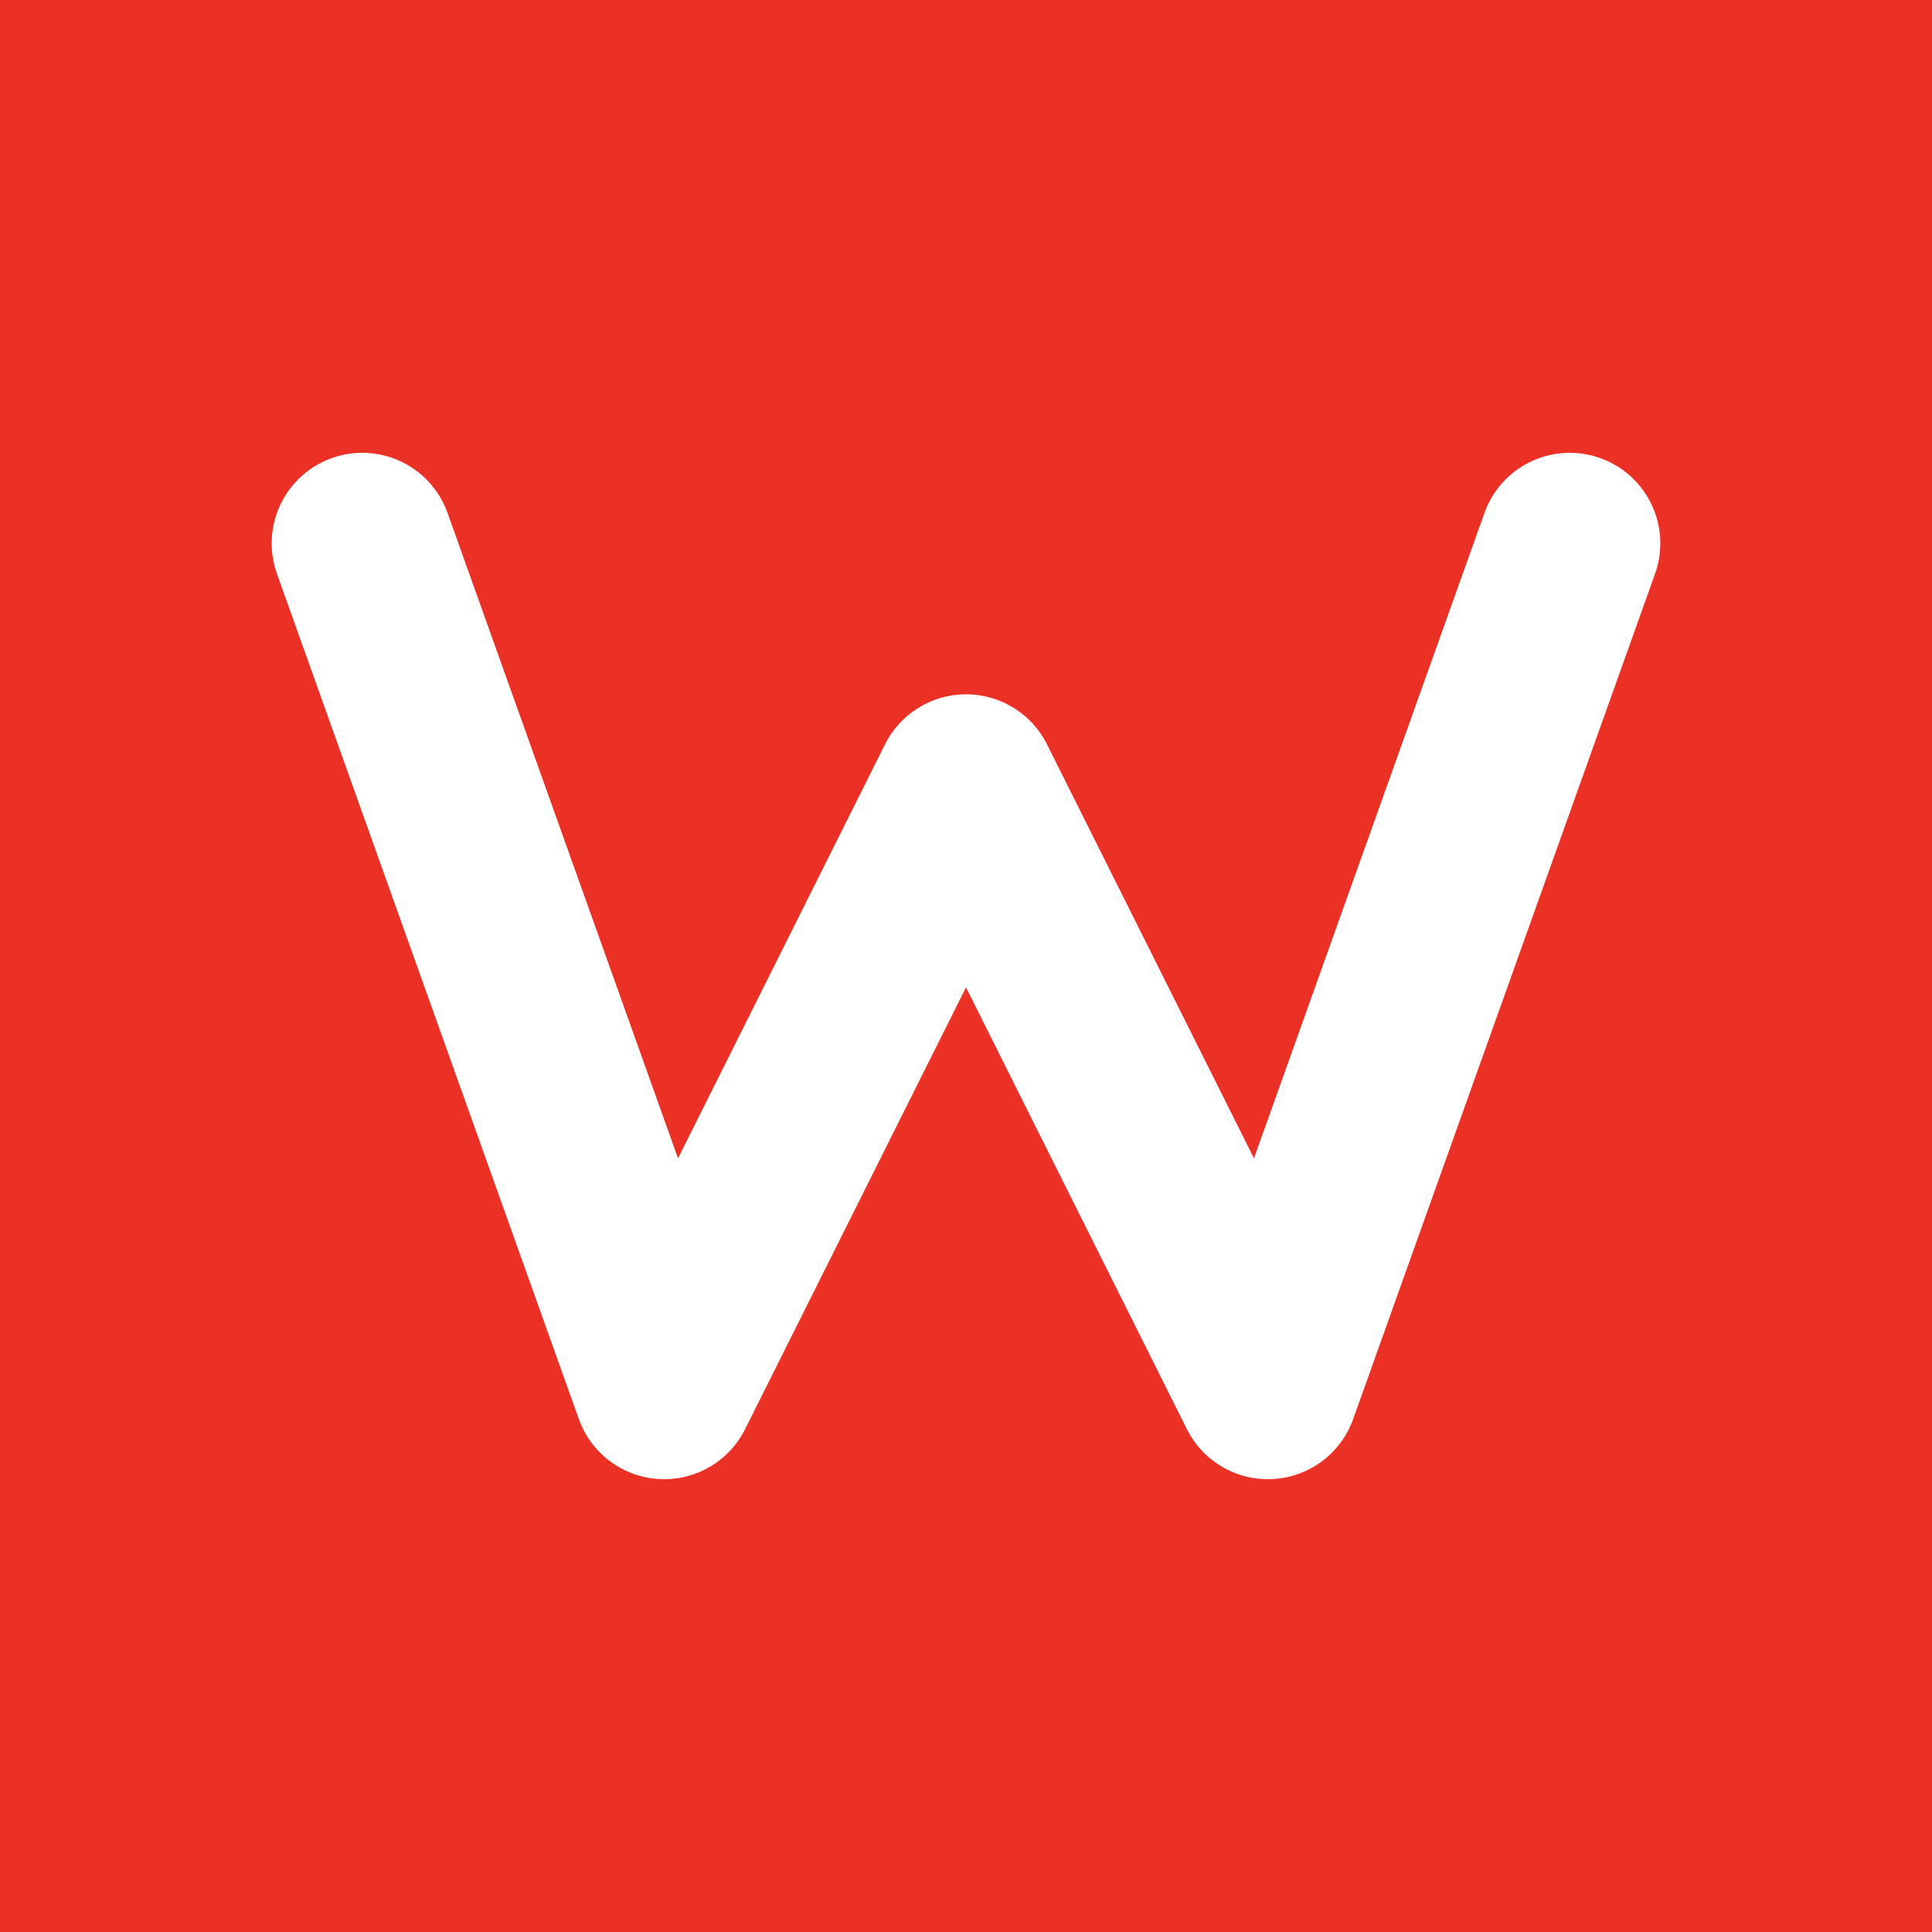
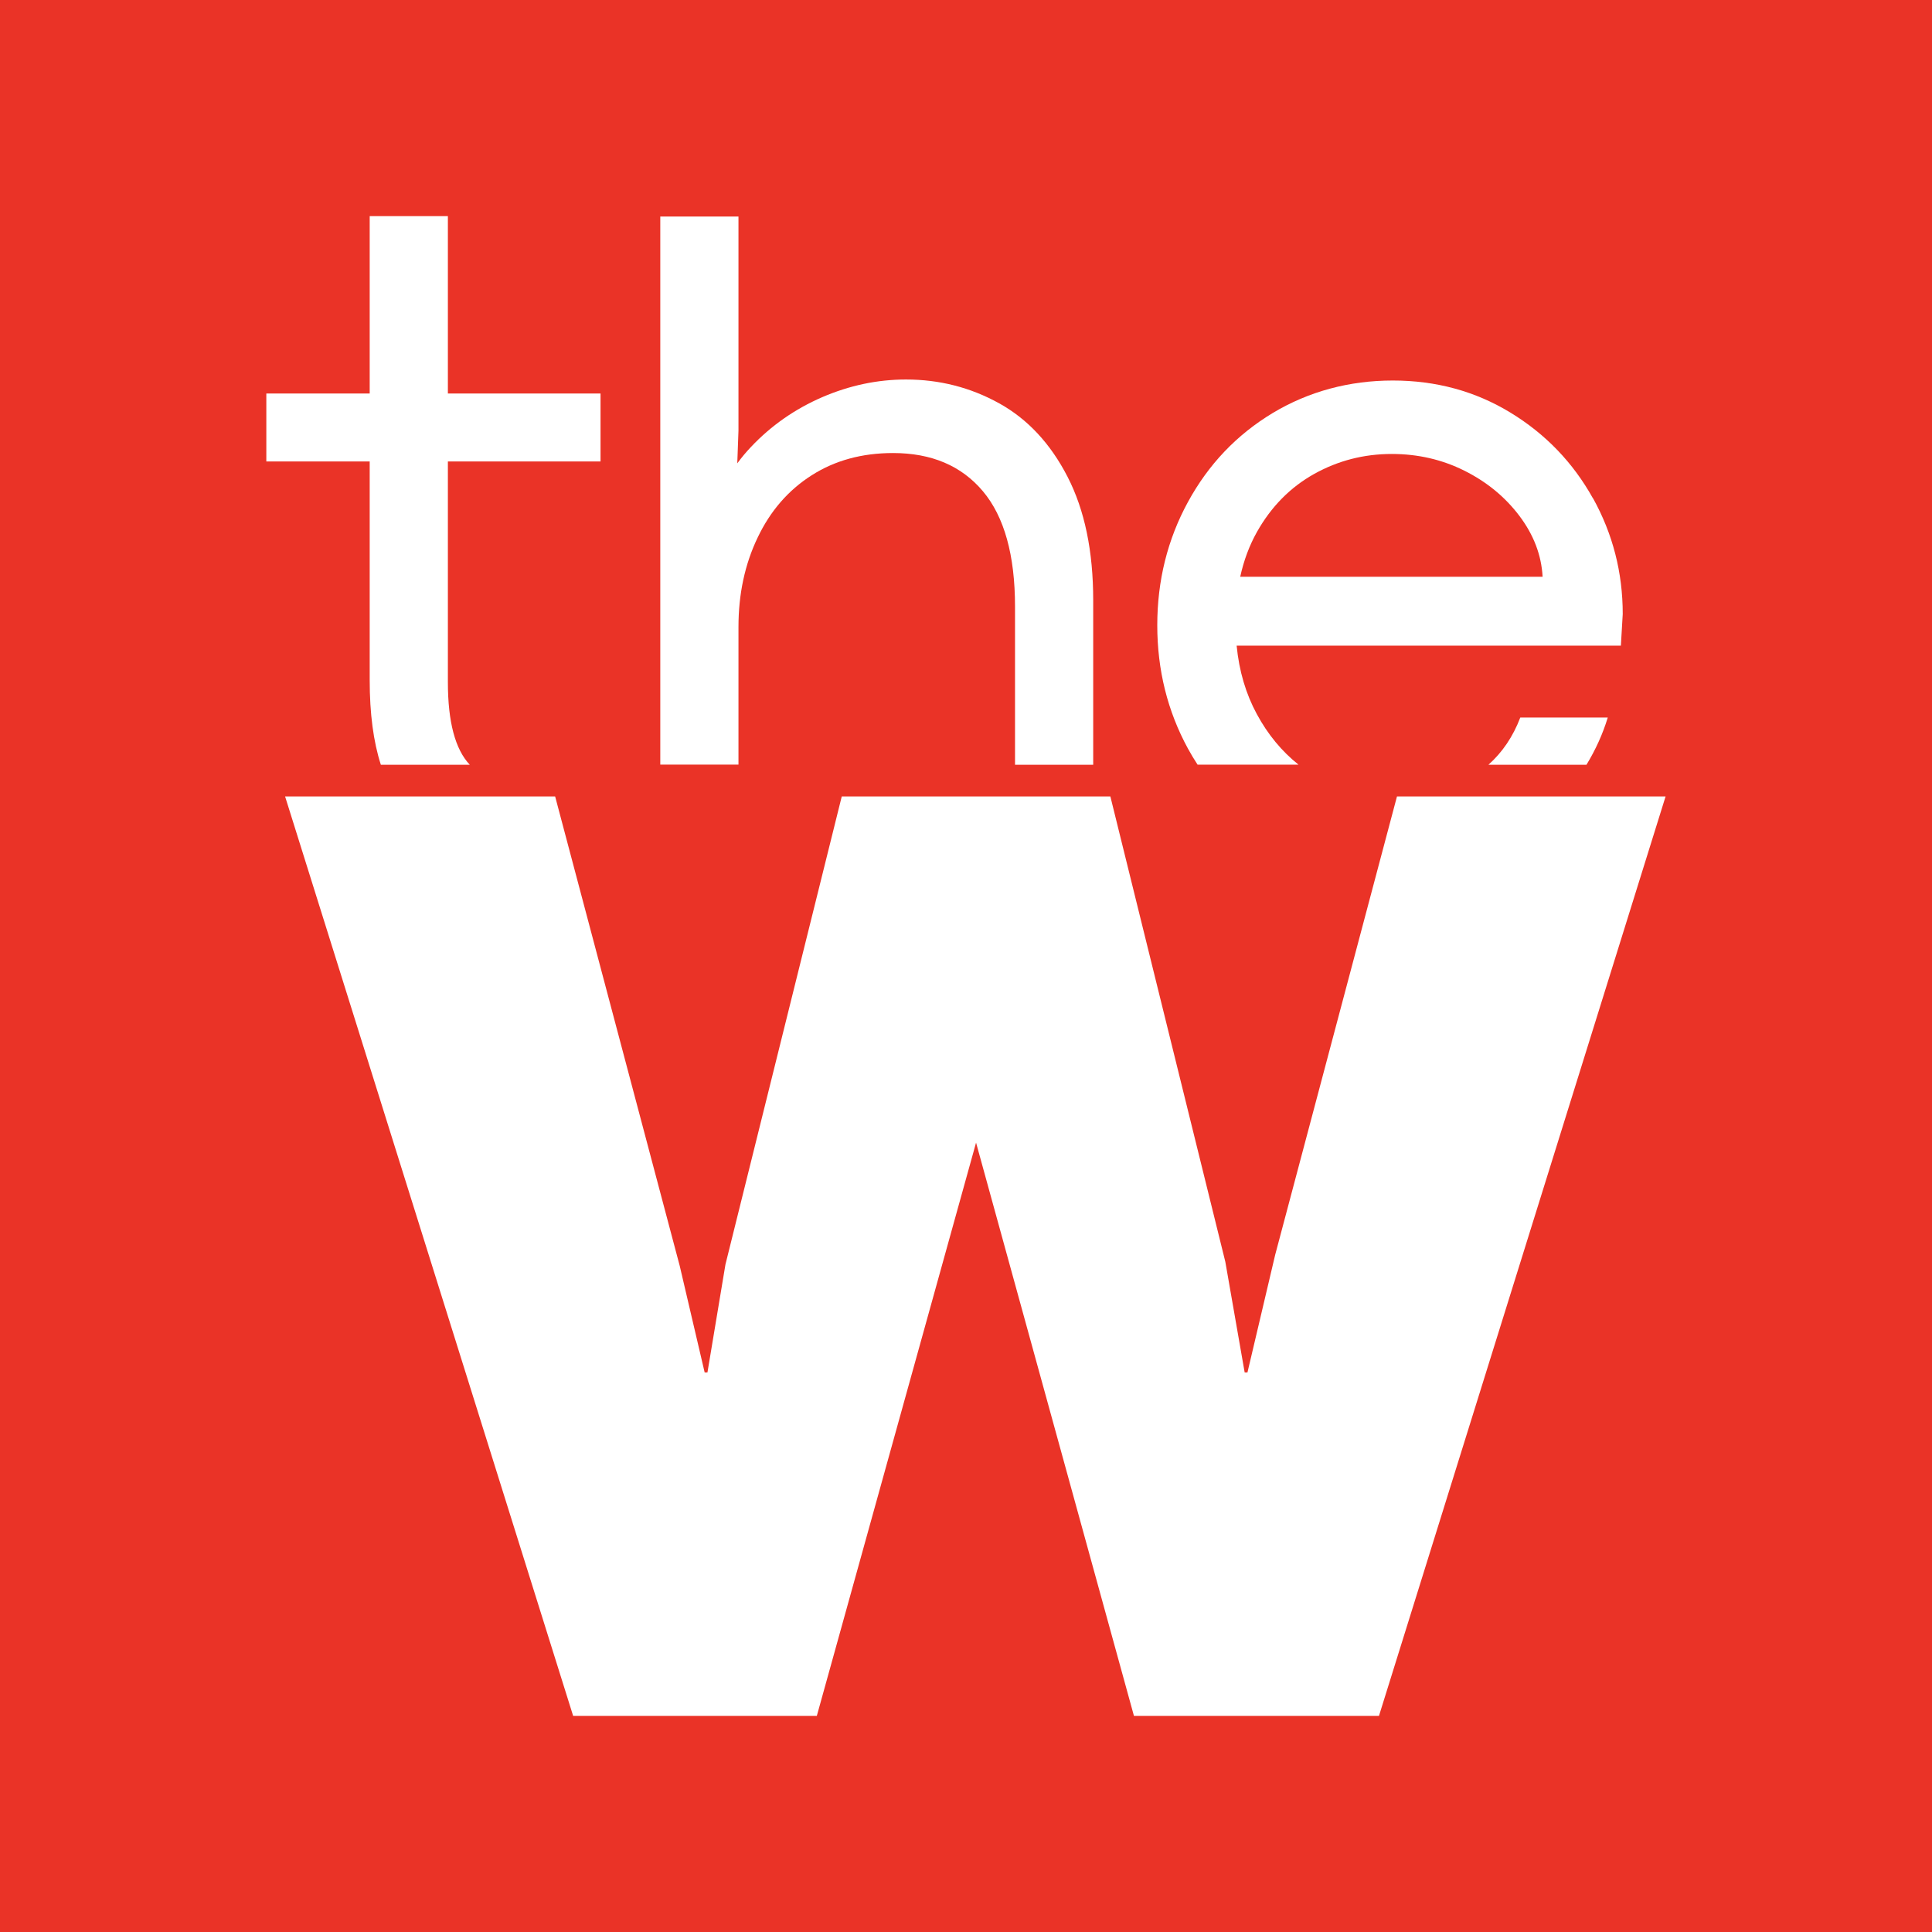
- <svg xmlns="http://www.w3.org/2000/svg" viewBox="0 0 32 32">
-   <rect width="32" height="32" fill="#eb3026" />
-   <path d="M6 9 L11 23 L16 13 L21 23 L26 9" fill="none" stroke="#ffffff" stroke-width="3" stroke-linecap="round" stroke-linejoin="round" />
+ <svg xmlns="http://www.w3.org/2000/svg" id="Layer_2" data-name="Layer 2" viewBox="0 0 228.58 228.58">
+   <defs>
+     <style>
+       .cls-1 {
+         fill: #fff;
+       }
+ 
+       .cls-2 {
+         fill: #ea3327;
+       }
+     </style>
+   </defs>
+   <g id="Layer_1-2" data-name="Layer 1">
+     <rect class="cls-2" width="228.58" height="228.58" />
+     <g>
+       <path class="cls-1" d="M188.46,58.95c-2.35-4.22-5.6-7.6-9.75-10.13-4.15-2.53-8.79-3.8-13.93-3.8s-9.95,1.29-14.21,3.85c-4.26,2.57-7.6,6.08-10.02,10.52-2.42,4.44-3.63,9.31-3.63,14.59s1.21,10.15,3.63,14.59c.36.66.74,1.29,1.14,1.9h11.94c-1.98-1.58-3.63-3.57-4.93-5.98-1.3-2.4-2.1-5.1-2.39-8.1h45.46c.07-1.25.15-2.49.22-3.74,0-4.92-1.18-9.49-3.52-13.71ZM146.73,68.25c.42-1.92,1.07-3.68,1.97-5.29,1.69-3.01,3.95-5.3,6.77-6.88,2.83-1.58,5.89-2.37,9.2-2.37,3.08,0,5.95.66,8.59,1.98,2.64,1.32,4.81,3.1,6.5,5.34,1.69,2.24,2.61,4.64,2.75,7.21h-35.79Z" />
+       <path class="cls-1" d="M176.1,90.48h11.6c1.07-1.76,1.92-3.62,2.52-5.59h-10.35c-.86,2.26-2.12,4.12-3.77,5.59Z" />
+       <path class="cls-1" d="M118.2,47.71c-3.38-1.87-7.05-2.81-11.01-2.81-3.38,0-6.68.7-9.91,2.09-3.23,1.4-6.04,3.36-8.43,5.89-.59.62-1.13,1.27-1.62,1.94l.14-3.87v-25.33h-9.25v64.84h9.25v-16.27c0-3.89.75-7.42,2.26-10.57,1.5-3.16,3.63-5.62,6.39-7.38,2.75-1.76,5.96-2.64,9.64-2.64,4.55,0,8.1,1.51,10.63,4.52,2.53,3.01,3.8,7.56,3.8,13.66v18.7h9.25v-19.47c0-5.8-1.01-10.66-3.03-14.59-2.02-3.93-4.72-6.83-8.09-8.7Z" />
+       <path class="cls-1" d="M52.99,25.57h-9.25v20.99h-12.23v8.04h12.23v25.88c0,3.95.44,7.28,1.32,10h10.52c-1.72-1.82-2.59-5.06-2.59-9.78v-26.1h18.06v-8.04h-18.06v-20.99Z" />
+       <polygon class="cls-1" points="165.28 94.23 150.87 148.46 147.59 162.38 147.26 162.38 144.97 149.28 131.37 94.23 99.59 94.23 85.83 149.6 83.7 162.38 83.37 162.38 80.42 149.77 65.68 94.23 33.73 94.23 67.81 203.01 96.64 203.01 115.48 135.19 134.16 203.01 163.15 203.01 197.06 94.23 165.28 94.23" />
+     </g>
+   </g>
</svg>
